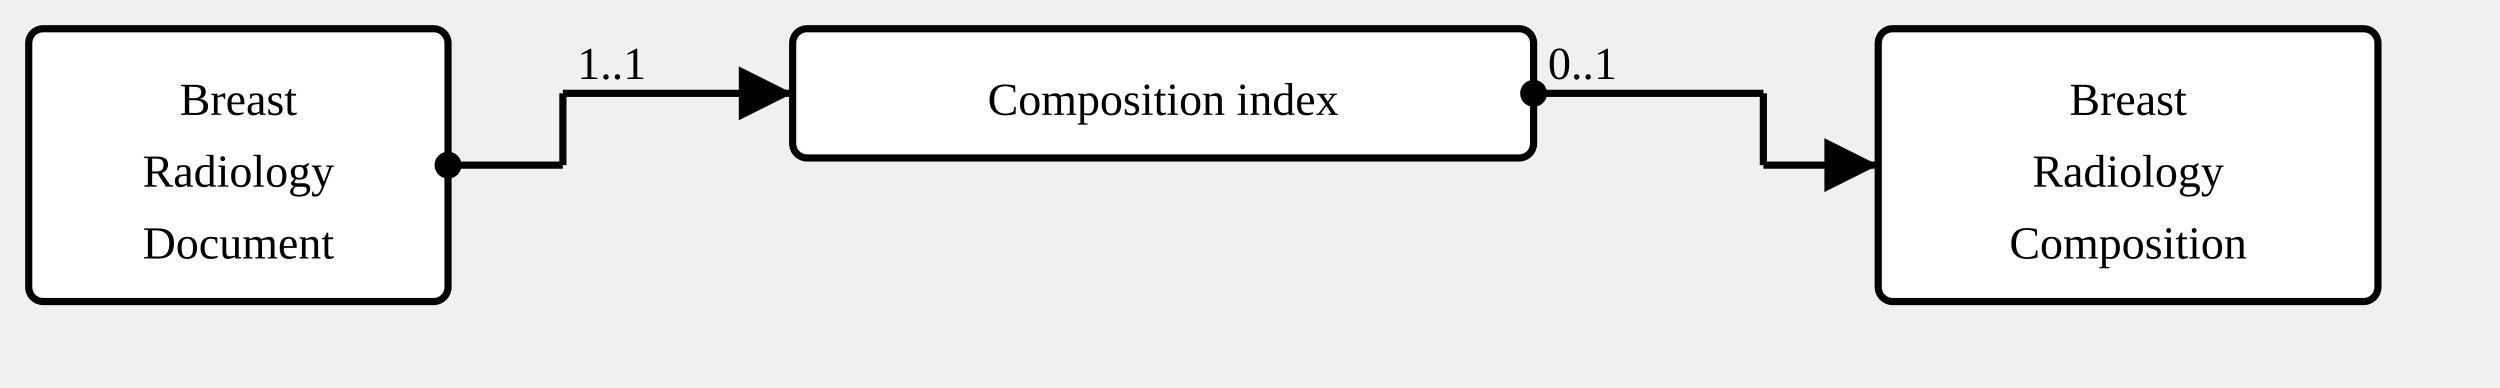
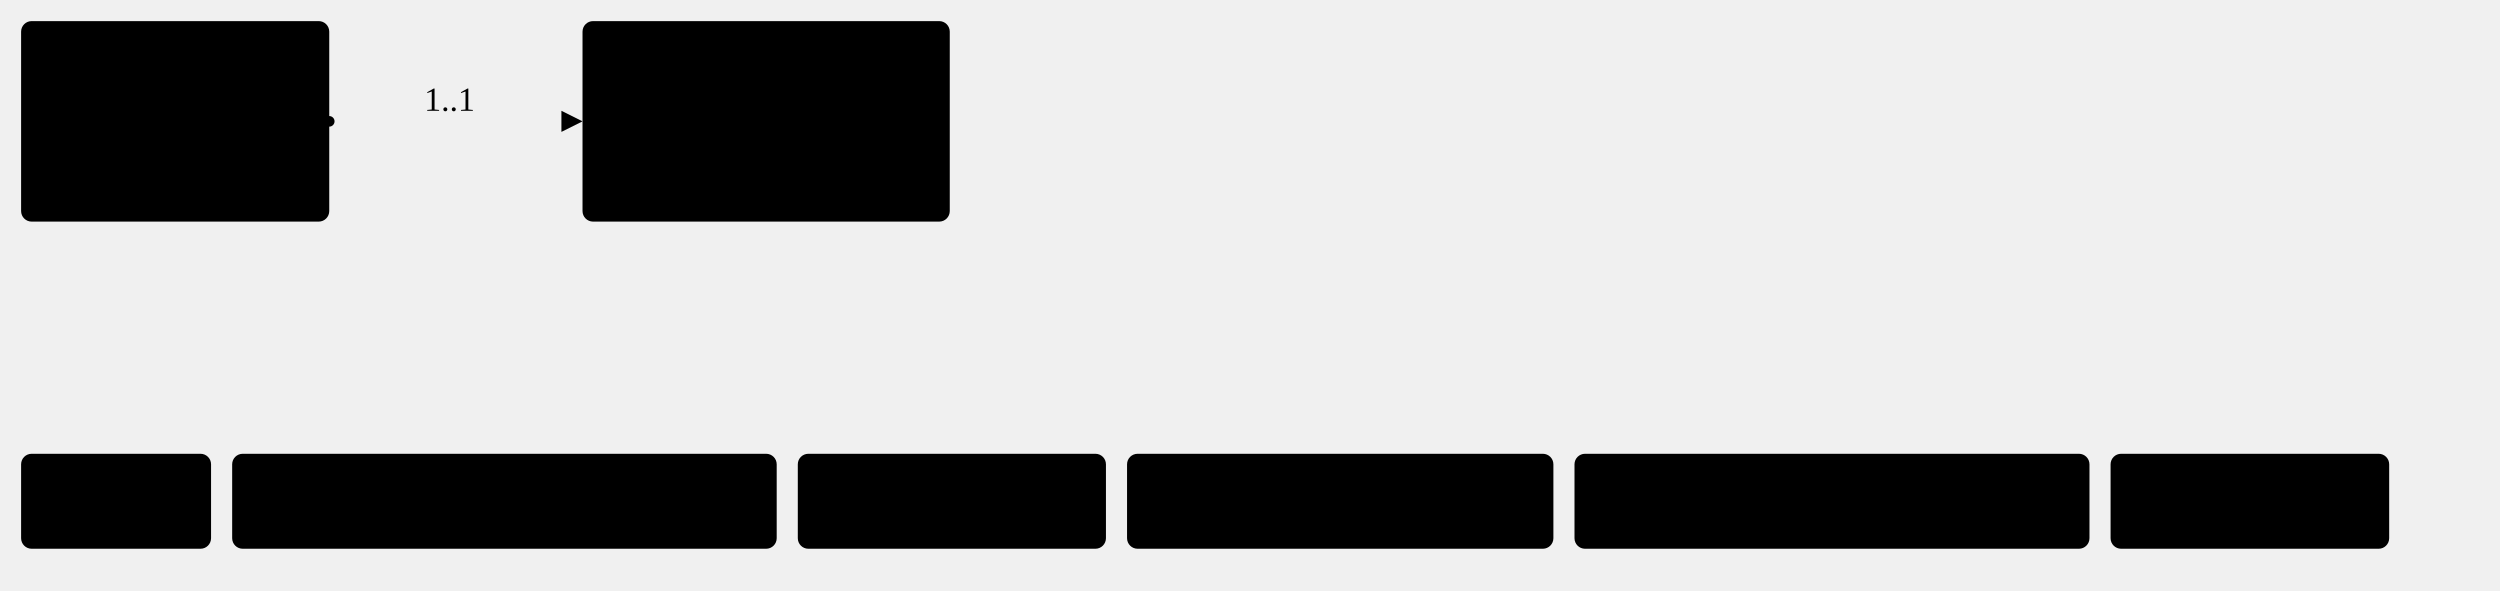
- <svg xmlns="http://www.w3.org/2000/svg" version="1.1" width="652.875" height="101.25">
+ <svg xmlns="http://www.w3.org/2000/svg" version="1.1" width="888.38" height="210">
  <defs>
-     <marker id="arrowStart" markerWidth="3.75" markerHeight="3.75" markerUnits="px" refX="1.875" refY="1.875">
-       <circle fill="Black" stroke-width="0" cx="1.875" cy="1.875" r="1.875" />
+     <marker id="arrowStart" markerWidth="3.75" markerHeight="3.75" markerUnits="px" refX="1.88" refY="1.88">
+       <circle class="connector" cx="1.88" cy="1.88" r="1.88" />
    </marker>
    <marker id="arrowEnd" markerWidth="7.5" markerHeight="7.5" markerUnits="px" refX="7.5" refY="3.75">
-       <polygon fill="Black" stroke-width="0" points="0 0 7.5 3.75 0 7.5" />
+       <polygon class="connector" points="0 0 7.5 3.75 0 7.5" />
    </marker>
  </defs>
  <g>
    <g transform="translate(7.5 7.5)">
      <a href="StructureDefinition-BreastRadiologyDocument.html" target="_top">
-         <rect class="focus" fill="White" stroke="Black" stroke-width="1.875" x="0" y="0" width="109.5" height="71.25" rx="3.75" ry="3.75" />
+         <rect class="focus" x="0" y="0" width="109.5" height="71.25" rx="3.75" ry="3.75" />
      </a>
      <a href="StructureDefinition-BreastRadiologyDocument.html" target="_top">
        <text x="54.75" y="22.5" text-anchor="middle" class="focus">Breast</text>
      </a>
      <a href="StructureDefinition-BreastRadiologyDocument.html" target="_top">
        <text x="54.75" y="41.25" text-anchor="middle" class="focus">Radiology</text>
      </a>
      <a href="StructureDefinition-BreastRadiologyDocument.html" target="_top">
        <text x="54.75" y="60" text-anchor="middle" class="focus">Document</text>
      </a>
    </g>
-     <line stroke="Black" stroke-width="1.875" marker-end="url(#arrowEnd)" x1="147" y1="24.375" x2="207" y2="24.375" />
-     <text x="150.75" y="20.625" text-anchor="right" class="lhsText">1..1</text>
-     <line stroke="Black" stroke-width="1.875" marker-start="url(#arrowStart)" x1="117" y1="43.125" x2="147" y2="43.125" />
-     <line stroke="Black" stroke-width="1.875" x1="147" y1="24.375" x2="147" y2="43.125" />
+     <line class="connector" marker-end="url(#arrowEnd)" x1="147" y1="43.12" x2="207" y2="43.12" />
+     <text x="150.75" y="39.38" text-anchor="right" class="lhsText">1..1</text>
+     <line class="connector" marker-start="url(#arrowStart)" x1="117" y1="43.12" x2="147" y2="43.12" />
+     <line class="connector" x1="147" y1="43.12" x2="147" y2="43.12" />
  </g>
  <g>
    <g transform="translate(207 7.5)">
-       <a href="StructureDefinition-BreastRadiologyDocument-definitions.html#Bundle.entry:index" target="_top">
-         <rect class="element" fill="White" stroke="Black" stroke-width="1.875" x="0" y="0" width="193.5" height="33.75" rx="3.75" ry="3.75" />
-       </a>
-       <a href="StructureDefinition-BreastRadiologyDocument-definitions.html#Bundle.entry:index" target="_top">
-         <text x="96.75" y="22.5" text-anchor="middle" class="element">Composition index</text>
-       </a>
-     </g>
-     <line stroke="Black" stroke-width="1.875" marker-end="url(#arrowEnd)" x1="460.5" y1="43.125" x2="490.5" y2="43.125" />
-     <line stroke="Black" stroke-width="1.875" marker-start="url(#arrowStart)" x1="400.5" y1="24.375" x2="460.5" y2="24.375" />
-     <text x="404.25" y="20.625" text-anchor="left" class="rhsText">0..1</text>
-     <line stroke="Black" stroke-width="1.875" x1="460.5" y1="24.375" x2="460.5" y2="43.125" />
-   </g>
-   <g>
-     <g transform="translate(490.4999 7.5)">
      <a href="StructureDefinition-BreastRadiologyComposition.html" target="_top">
-         <rect class="profile" fill="White" stroke="Black" stroke-width="1.875" x="0" y="0" width="130.5" height="71.25" rx="3.75" ry="3.75" />
+         <rect class="profile" x="0" y="0" width="130.5" height="71.25" rx="3.75" ry="3.75" />
      </a>
      <a href="StructureDefinition-BreastRadiologyComposition.html" target="_top">
        <text x="65.25" y="22.5" text-anchor="middle" class="profile">Breast</text>
      </a>
      <a href="StructureDefinition-BreastRadiologyComposition.html" target="_top">
        <text x="65.25" y="41.25" text-anchor="middle" class="profile">Radiology</text>
      </a>
      <a href="StructureDefinition-BreastRadiologyComposition.html" target="_top">
        <text x="65.25" y="60" text-anchor="middle" class="profile">Composition</text>
      </a>
    </g>
  </g>
+   <g>
+     <g transform="translate(7.5 161.25)">
+       <rect class="focus" x="0" y="0" width="67.5" height="33.75" rx="3.75" ry="3.75" />
+       <text x="33.75" y="22.5" text-anchor="middle" class="focus">Focus</text>
+     </g>
+     <g transform="translate(82.5 161.25)">
+       <rect class="profile" x="0" y="0" width="193.5" height="33.75" rx="3.75" ry="3.75" />
+       <text x="96.75" y="22.5" text-anchor="middle" class="profile">Profiled Resource</text>
+     </g>
+     <g transform="translate(283.5 161.25)">
+       <rect class="extension" x="0" y="0" width="109.5" height="33.75" rx="3.75" ry="3.75" />
+       <text x="54.75" y="22.5" text-anchor="middle" class="extension">Extension</text>
+     </g>
+     <g transform="translate(400.5 161.25)">
+       <rect class="fhir" x="0" y="0" width="151.5" height="33.75" rx="3.75" ry="3.75" />
+       <text x="75.75" y="22.5" text-anchor="middle" class="fhir">Base Resource</text>
+     </g>
+     <g transform="translate(559.5 161.25)">
+       <rect class="element" x="0" y="0" width="183" height="33.75" rx="3.75" ry="3.75" />
+       <text x="91.5" y="22.5" text-anchor="middle" class="element">Resource Element</text>
+     </g>
+     <g transform="translate(750 161.25)">
+       <rect class="valueSet" x="0" y="0" width="99" height="33.75" rx="3.75" ry="3.75" />
+       <text x="49.5" y="22.5" text-anchor="middle" class="valueSet">ValueSet</text>
+     </g>
+   </g>
</svg>
